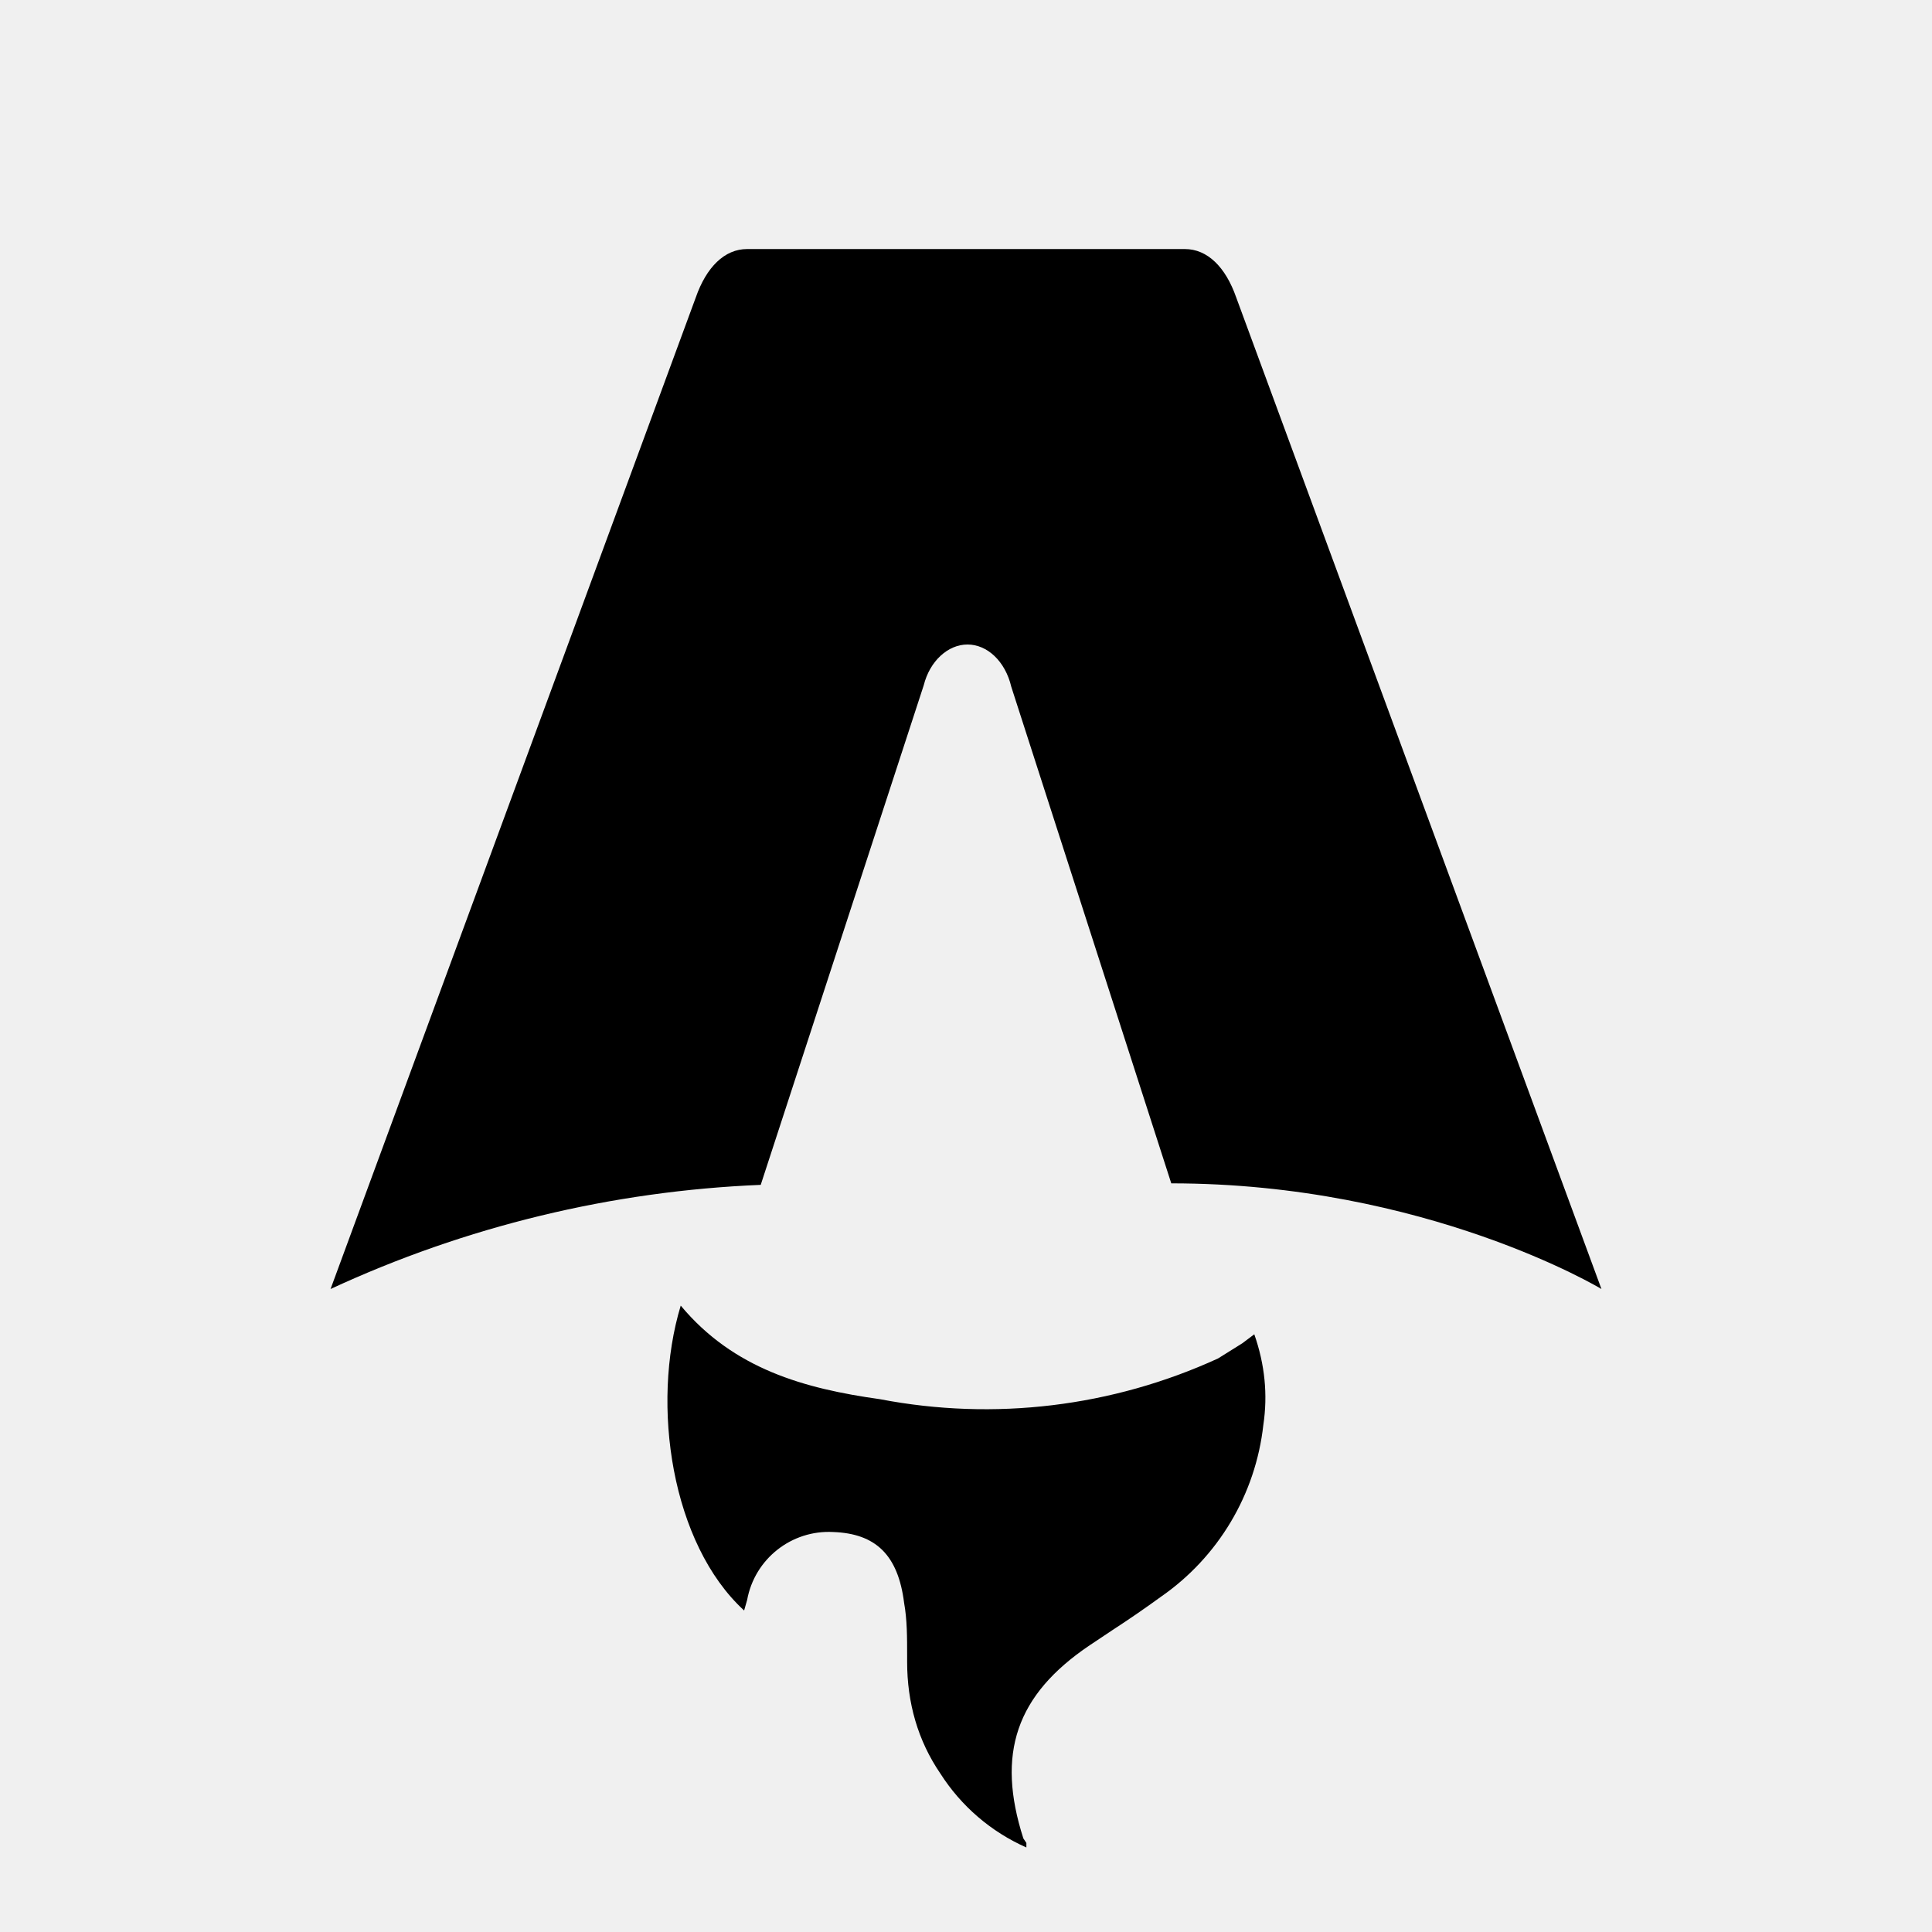
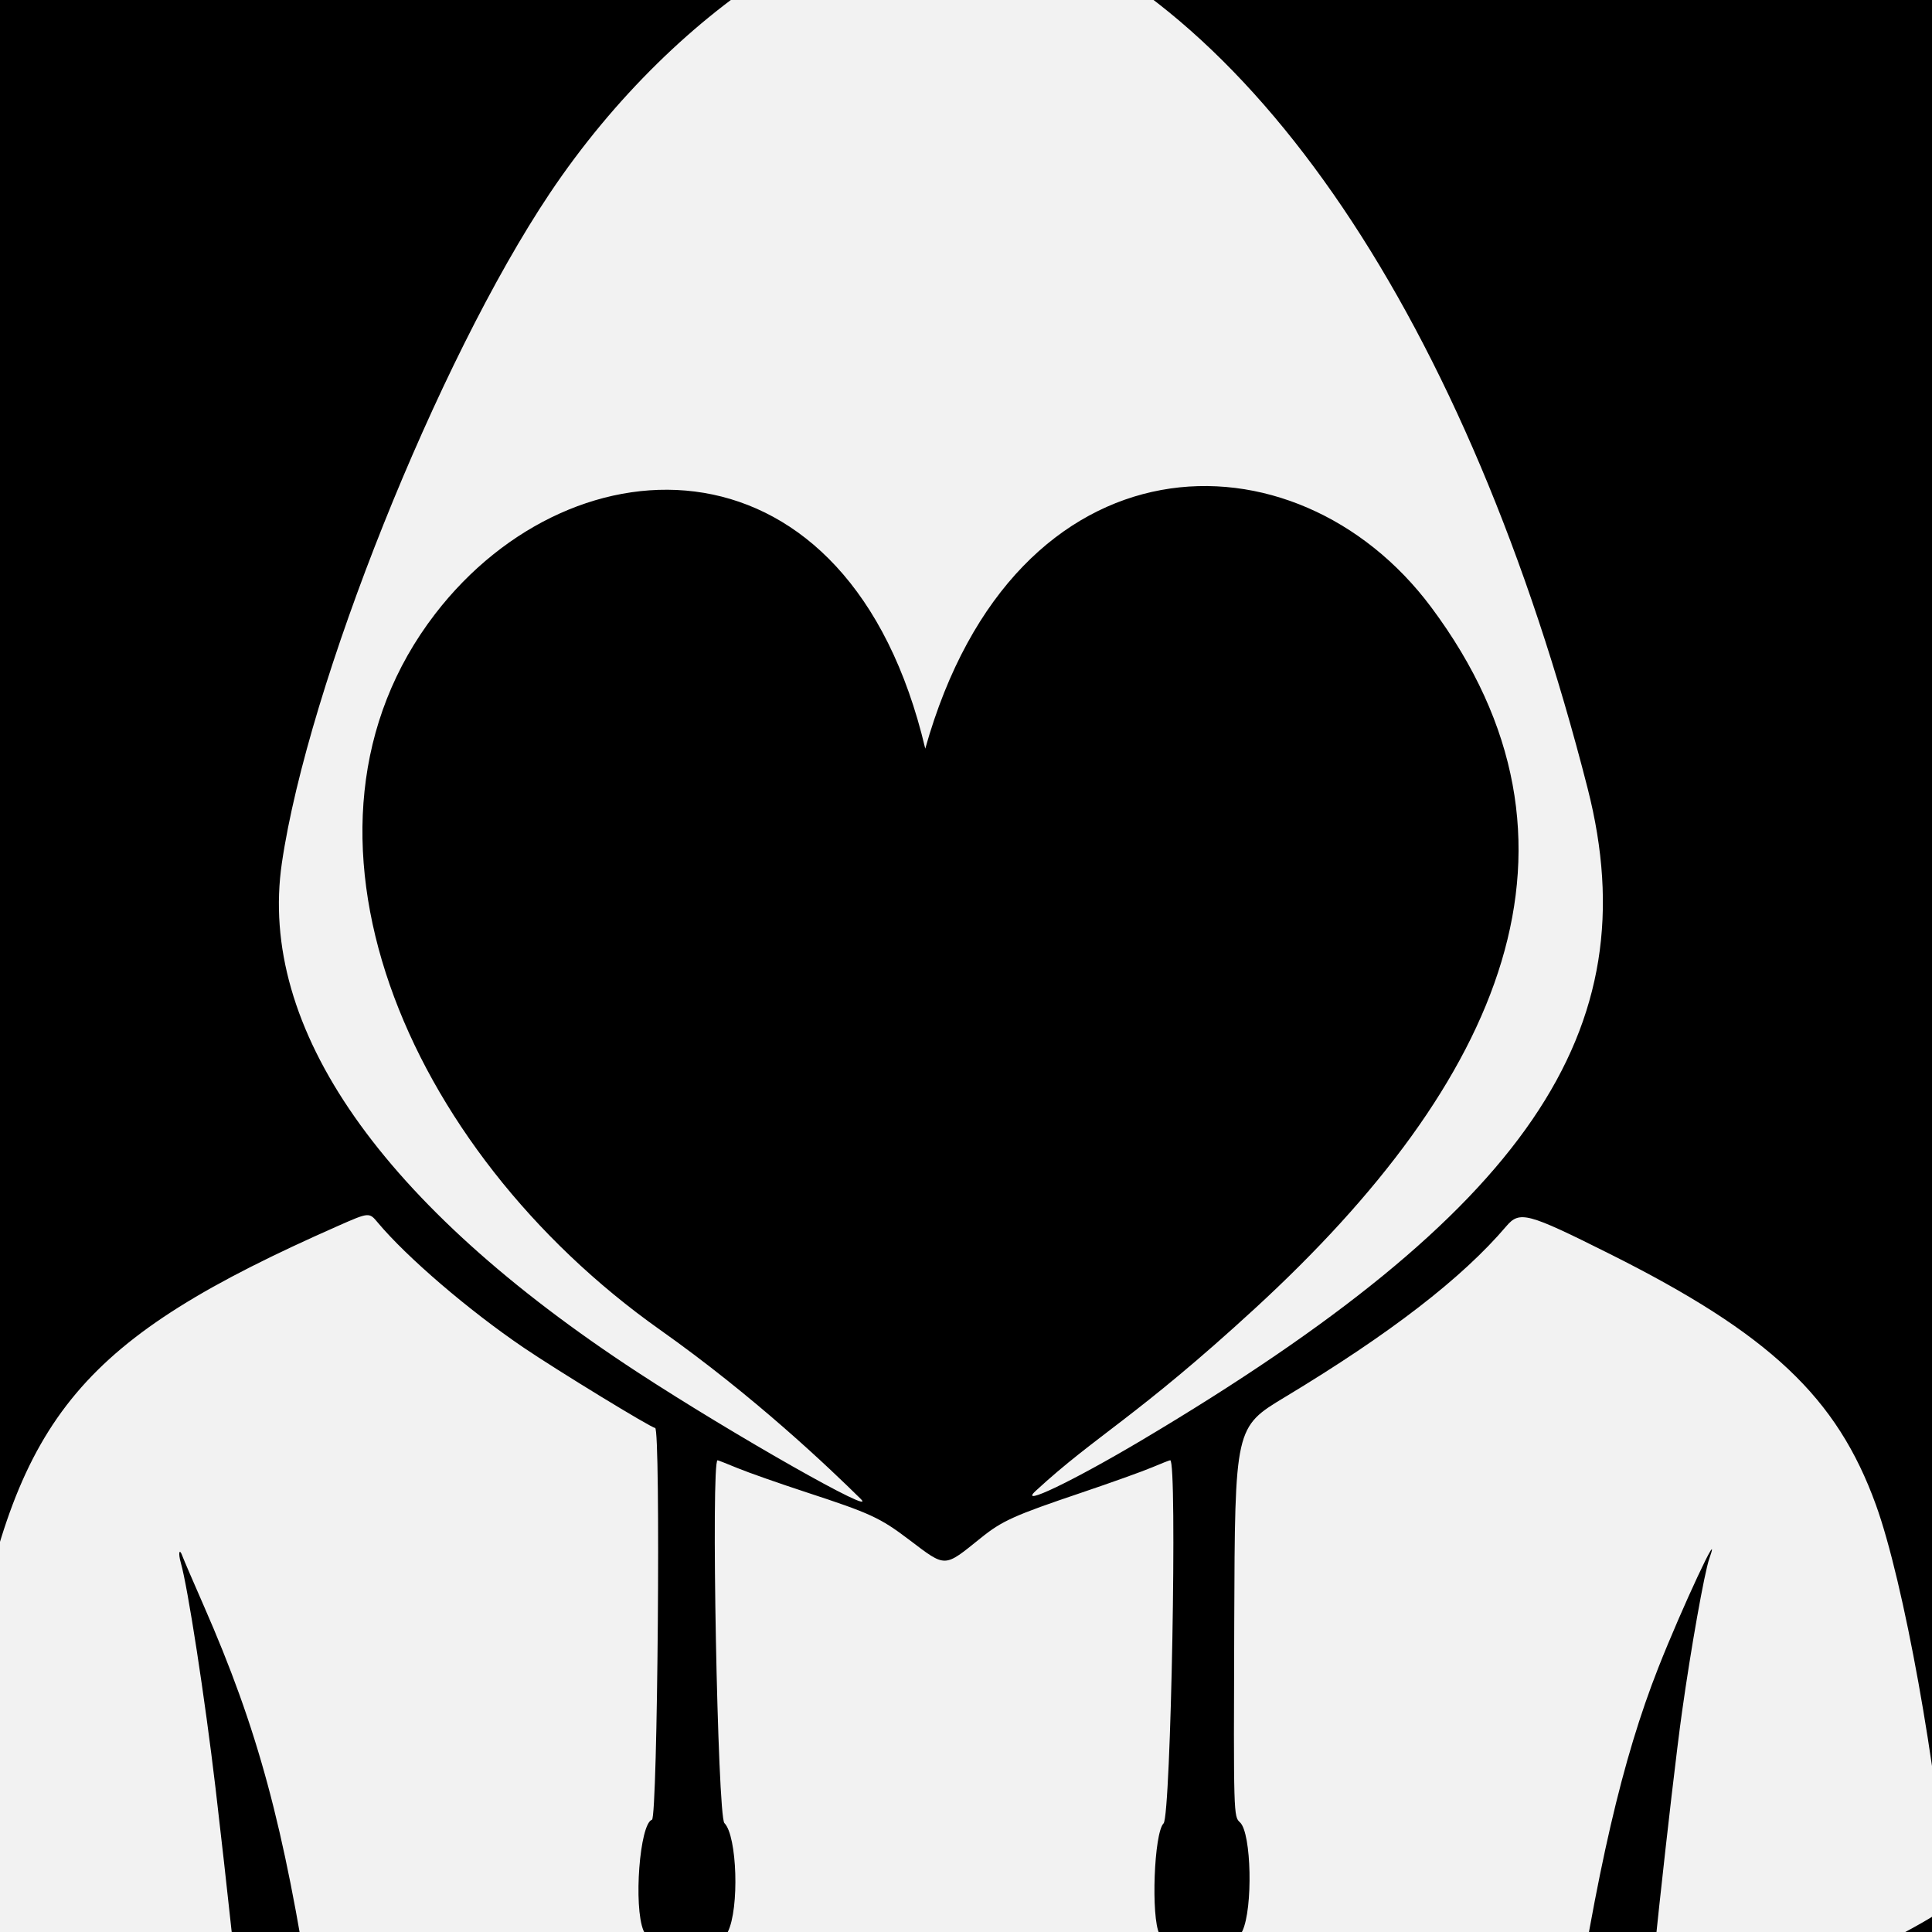
- <svg xmlns="http://www.w3.org/2000/svg" fill="none" viewBox="0 0 128 128">
-   <path d="M50.4 78.5a75.1 75.1 0 0 0-28.5 6.9l24.2-65.7c.7-2 1.9-3.2 3.4-3.2h29c1.5 0 2.7 1.2 3.4 3.2l24.2 65.7s-11.6-7-28.5-7L67 45.5c-.4-1.7-1.6-2.8-2.9-2.8-1.3 0-2.5 1.1-2.9 2.7L50.4 78.5Zm-1.1 28.2Zm-4.2-20.2c-2 6.6-.6 15.8 4.2 20.2a17.5 17.5 0 0 1 .2-.7 5.5 5.5 0 0 1 5.7-4.5c2.8.1 4.3 1.5 4.7 4.7.2 1.1.2 2.3.2 3.5v.4c0 2.7.7 5.2 2.2 7.4a13 13 0 0 0 5.7 4.9v-.3l-.2-.3c-1.8-5.6-.5-9.5 4.4-12.8l1.5-1a73 73 0 0 0 3.2-2.2 16 16 0 0 0 6.8-11.4c.3-2 .1-4-.6-6l-.8.6-1.6 1a37 37 0 0 1-22.4 2.7c-5-.7-9.7-2-13.2-6.2Z" />
-   <style>
-         path { fill: #000; }
-         @media (prefers-color-scheme: dark) {
-             path { fill: #FFF; }
-         }
-     </style>
+ <svg xmlns="http://www.w3.org/2000/svg" version="1.1" width="1024" height="1024">
+   <svg width="1024" height="1024" version="1.1" viewBox="0 0 1024 1024">
+     <rect x="-.061" y="-.054" width="1024.1" height="1024.1" stroke-linecap="square" stroke-width=".892" />
+     <path d="m595.31 1139.4c71.034-5.812 143.16-18.012 202.11-34.188 34.074-9.35 32.929-8.83 33.922-15.378 15.077-99.424 28.457-157.29 47.619-205.96 12.435-31.582 34.165-78.064 26.998-57.751-2.563 7.266-9.797 47.923-14.463 81.3-5.697 40.747-20.122 174.49-18.947 175.67 5.562 5.562 160.44-66.14 159.84-73.997-5.475-71.437-23.386-170.8-38.132-211.53-20.63-56.99-56.311-90.593-141.34-133.11-43.582-21.791-47.491-22.825-54.615-14.449-23.325 27.422-61.579 56.94-117.28 90.499-26.483 15.956-26.483 15.956-26.85 119.09-0.366 103.14-0.366 103.14 3.071 106.32 6.056 5.613 6.906 45.63 1.223 57.633-5.416 11.441-38.216 12.579-43.932 1.524-4.551-8.801-2.884-53.583 2.184-58.65 3.903-3.903 7.356-192.45 3.525-192.45-0.416 0-4.751 1.697-9.633 3.77-4.882 2.074-21.721 8.106-37.42 13.405-35.686 12.046-42.022 14.897-53.322 24-19.754 15.912-18.268 15.879-38.126 0.856-15.334-11.6-20.357-13.917-54.239-25.018-14.469-4.741-30.887-10.508-36.484-12.816-5.597-2.308-10.41-4.197-10.694-4.197-3.561 0-0.014 188.67 3.619 192.3 6.783 6.783 7.989 45.316 1.805 57.694-6.307 12.625-39.323 12.109-44.684-0.699-5.363-12.811-2.01-56.708 4.489-58.771 3.027-0.961 4.694-207.66 1.674-207.66-1.992 0-51.907-30.49-69.76-42.611-29.095-19.754-61.952-47.939-77.29-66.299-4.544-5.44-4.544-5.44-21.28 1.948-135.57 59.848-169.33 99.913-193.57 229.7-5.691 30.467-17.973 121.08-17.973 132.6 0 3.071 80.524 40.775 119.17 55.798 38.624 15.015 42.102 16.064 42.102 12.691 0-3.955-9.181-88.788-14.349-132.58-5.648-47.865-14.733-106.86-18.447-119.79-1.489-5.184-0.77-8.109 0.863-3.51 0.527 1.486 5.605 13.299 11.284 26.25 28.695 65.447 42.493 116.47 57.102 211.16 5.639 36.546 4.083 33.176 17.066 36.98 77.254 22.634 167.37 37.058 263.31 42.146 19.296 1.023 131.4-0.422 149.85-1.932zm9.99-376.16c203.81-121.14 269.06-216.54 236.19-345.34-63.284-247.95-178.76-418.83-312.54-462.48-63.062-20.579-169.48 45.306-237.58 147.08-59.446 88.851-128.06 260.37-141.96 354.84-12.872 87.502 52.553 181.16 188.66 270.08 50.412 32.935 128.49 77.228 118.09 66.992-16.727-16.463-55.876-53.888-106.32-89.581-135.38-95.781-206.97-265.42-119.19-379.46 73.675-95.708 219.43-99.163 259.76 71.427 47.522-169.34 196.34-171.18 268.12-75.01 93.401 125.15 37.145 251.76-93.3 371.65-63.013 57.917-84.17 67.135-116.3 96.772-9.613 8.867 19.547-5.085 56.374-26.972z" fill="#f2f2f2" stroke-width="1.427" />
+   </svg>
+   <style>@media (prefers-color-scheme: light) { :root { filter: none; } }
+ @media (prefers-color-scheme: dark) { :root { filter: none; } }
+ </style>
</svg>
